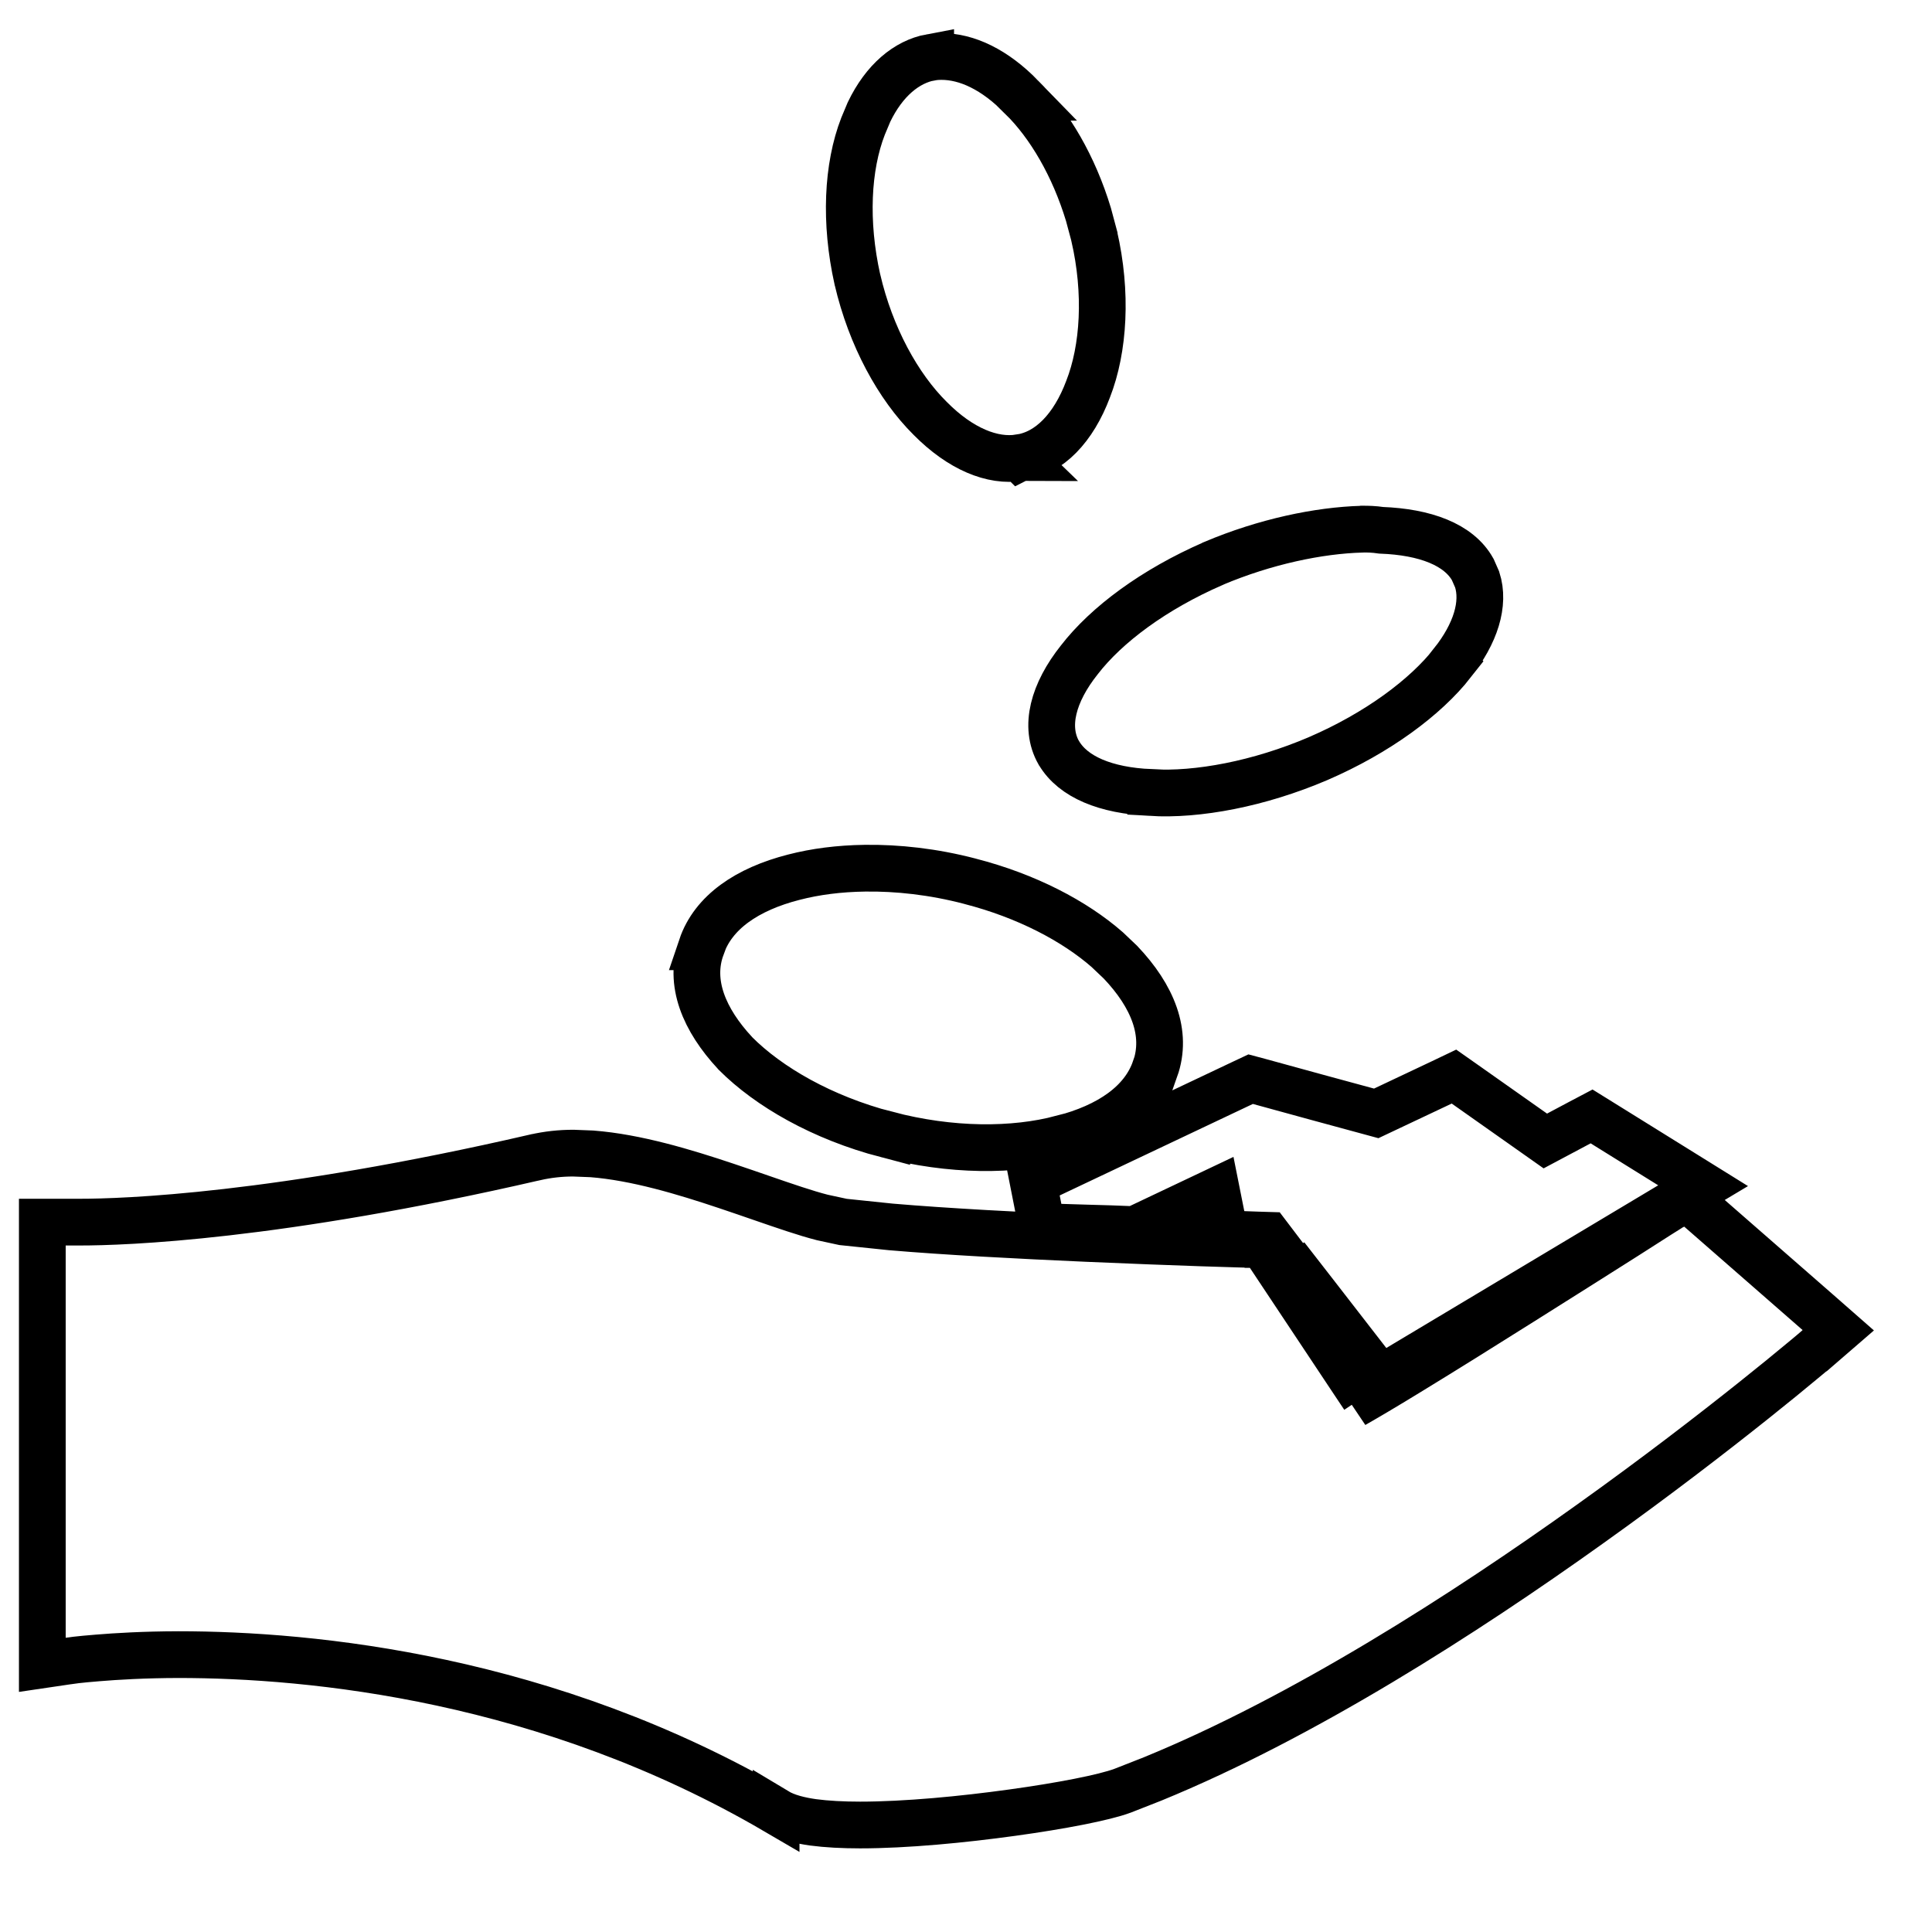
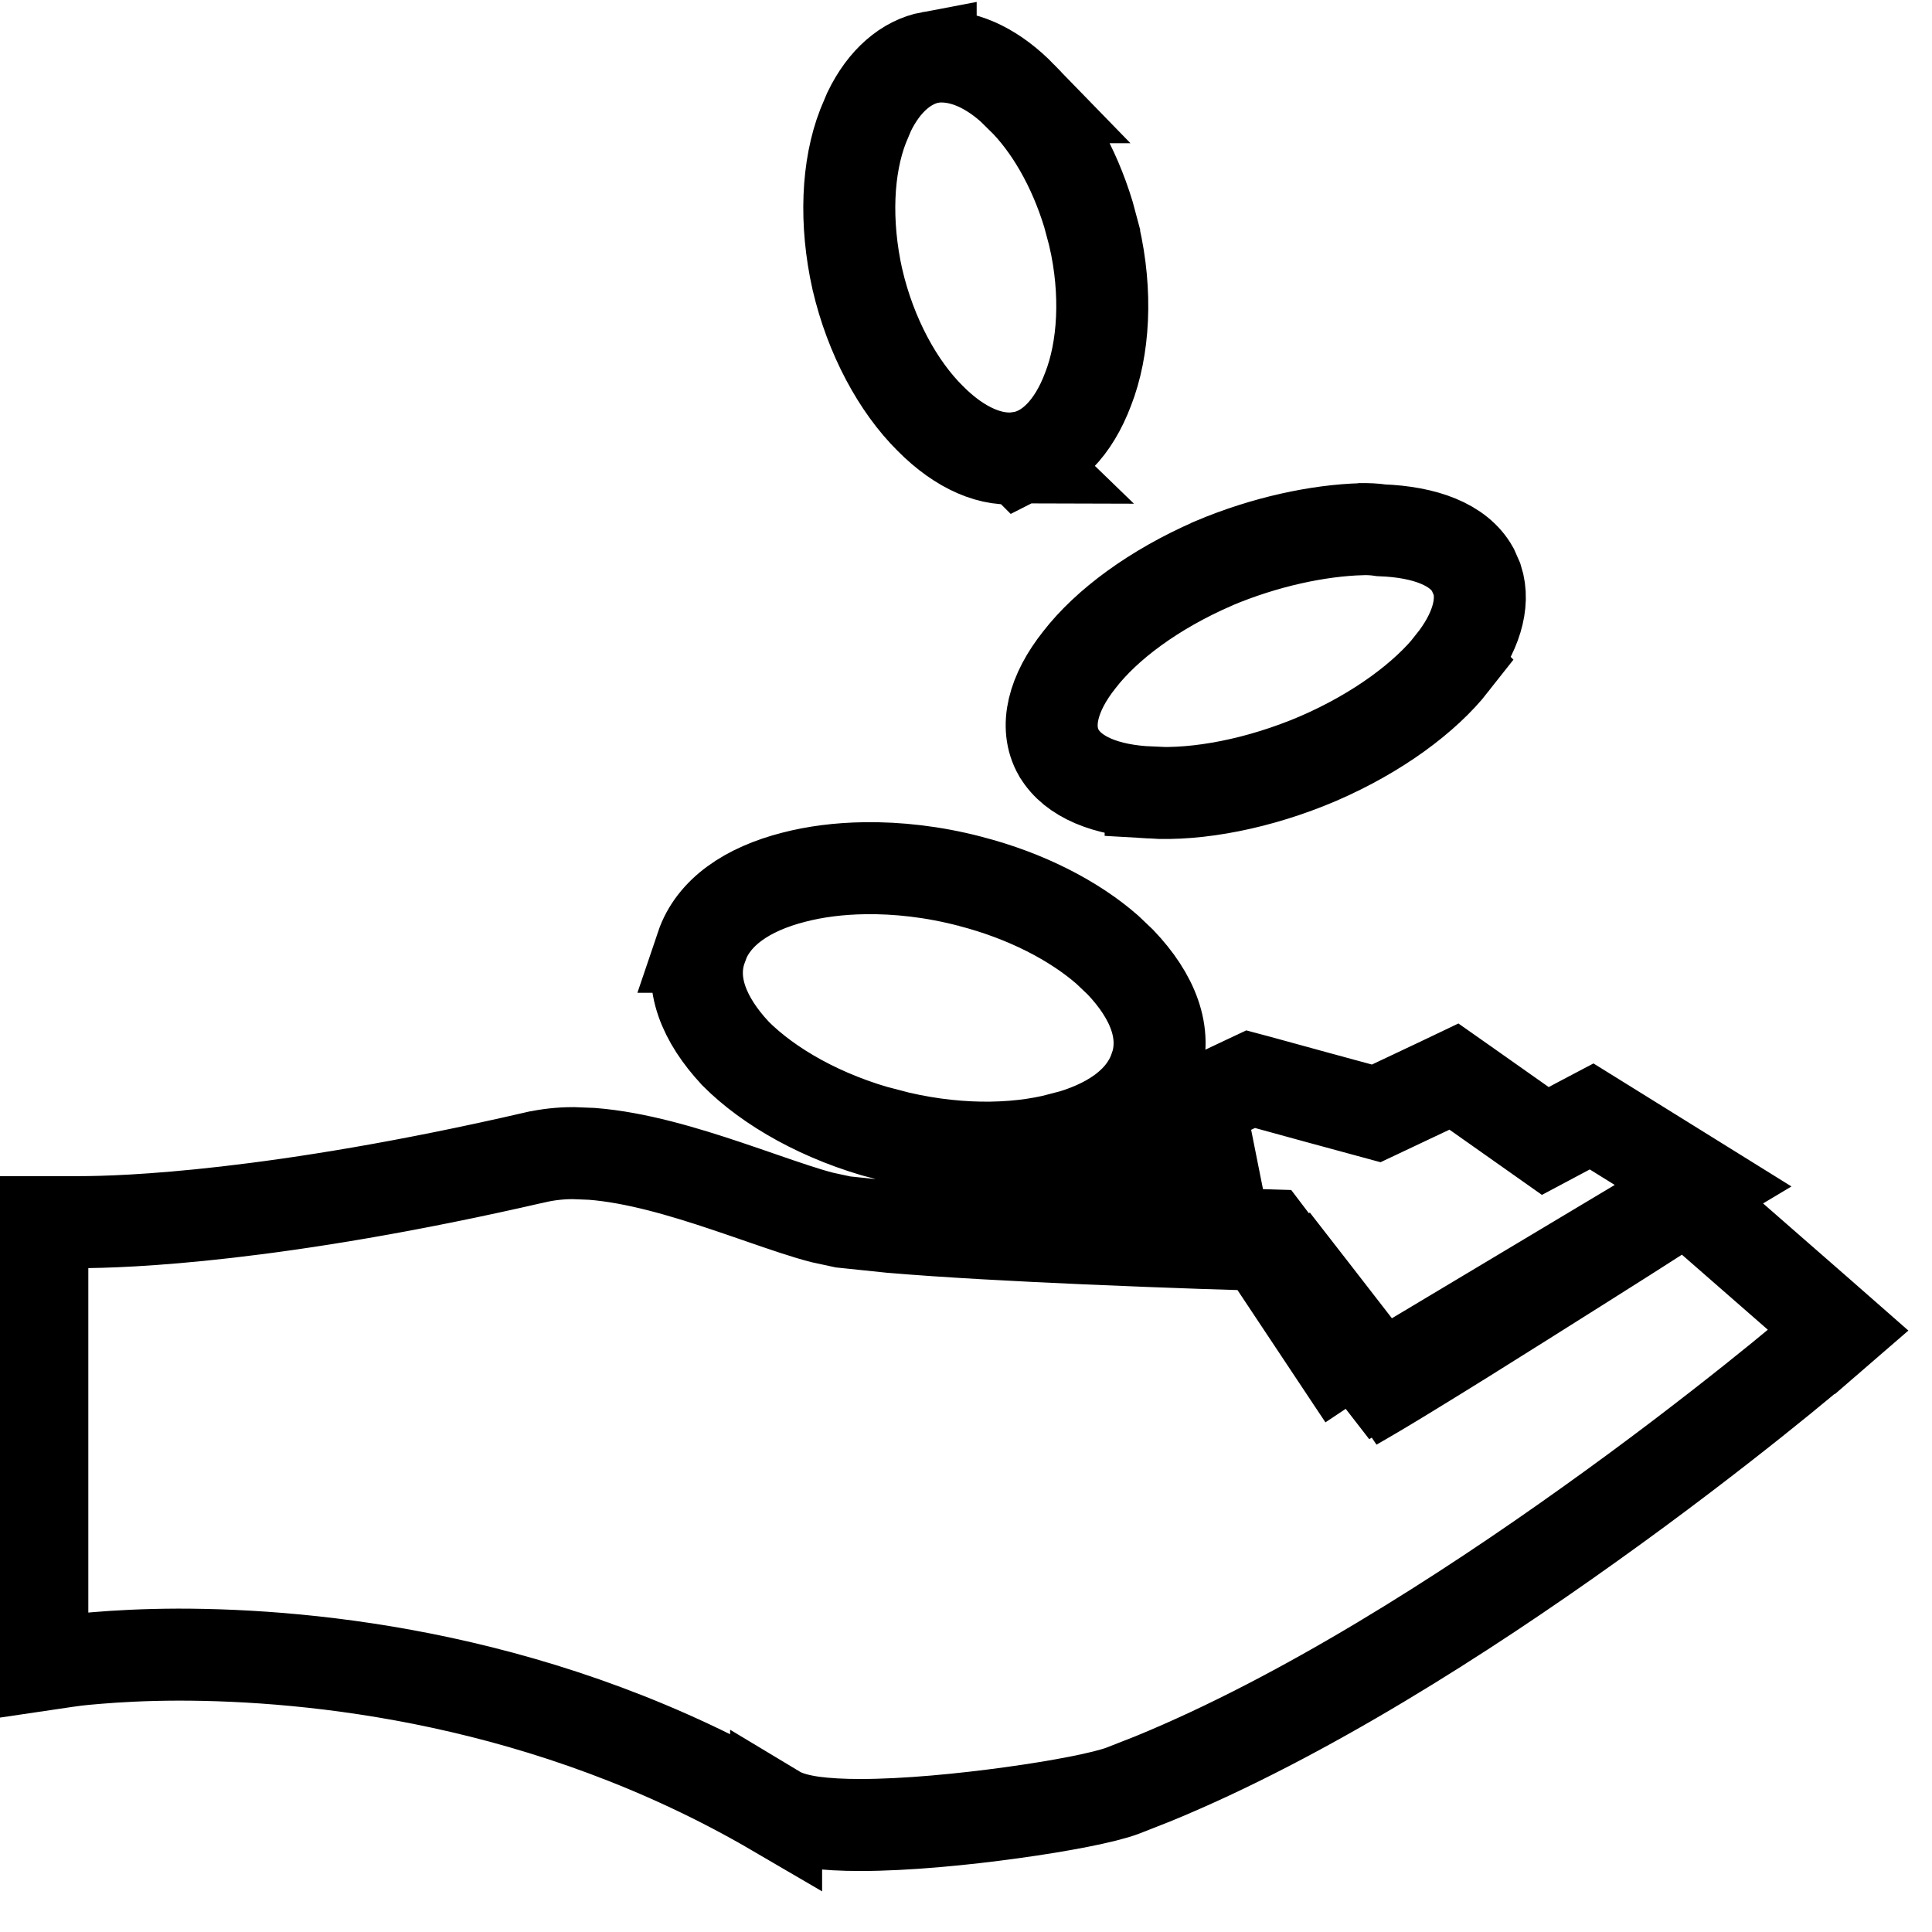
<svg xmlns="http://www.w3.org/2000/svg" width="21" height="21" viewBox="0 0 21 21" fill="none">
-   <path d="M6.434 12.542C6.912 12.579 7.436 12.737 7.896 12.891C8.171 12.983 8.407 13.068 8.636 13.143C8.748 13.18 8.848 13.21 8.937 13.233L9.164 13.282L9.683 13.336C10.279 13.387 11.08 13.429 11.808 13.461C12.29 13.482 12.737 13.499 13.062 13.51C13.225 13.515 13.357 13.519 13.449 13.522C13.495 13.523 13.531 13.525 13.556 13.525C13.568 13.526 13.577 13.525 13.583 13.525C13.586 13.526 13.588 13.526 13.59 13.527H13.593L13.724 13.529L13.797 13.64L14.693 14.988L14.823 15.183L14.715 15.268C14.84 15.197 15.058 15.069 15.333 14.9C15.685 14.685 16.118 14.415 16.538 14.15C16.958 13.886 17.366 13.628 17.669 13.436C17.82 13.34 17.945 13.26 18.032 13.204C18.076 13.177 18.11 13.155 18.134 13.14C18.145 13.133 18.154 13.127 18.16 13.123C18.163 13.121 18.166 13.12 18.167 13.119L18.169 13.118V13.117L18.329 13.016L18.473 13.141L19.762 14.267L19.982 14.46L19.76 14.652H19.759C19.758 14.652 19.758 14.653 19.757 14.653C19.755 14.655 19.751 14.658 19.747 14.661C19.739 14.668 19.727 14.678 19.712 14.691C19.681 14.718 19.634 14.756 19.574 14.806C19.455 14.905 19.281 15.048 19.061 15.223C18.623 15.572 18.003 16.052 17.275 16.571C15.916 17.543 14.168 18.665 12.529 19.336L12.203 19.464C12.004 19.539 11.525 19.631 11.001 19.703C10.467 19.777 9.847 19.837 9.349 19.837C9.162 19.837 8.987 19.828 8.837 19.808C8.696 19.788 8.549 19.754 8.436 19.686V19.687C5.95 18.234 3.394 17.985 1.939 17.985C1.565 17.986 1.265 18.004 1.061 18.021C0.958 18.029 0.88 18.037 0.827 18.043L0.754 18.053H0.751L0.46 18.096V13.284H0.868C1.345 13.284 3 13.23 5.817 12.58H5.818C5.954 12.549 6.092 12.534 6.231 12.534L6.434 12.542ZM15.925 11.787L16.488 12.184L16.797 12.402L17.171 12.203L17.3 12.135L17.424 12.212L18.158 12.668L18.512 12.888L18.154 13.102L15.199 14.87L15.006 14.986L14.868 14.808L14.293 14.066L14.115 13.837L14.1 13.846L13.97 13.676L13.781 13.427C13.749 13.426 13.712 13.425 13.674 13.424C13.549 13.42 13.401 13.414 13.315 13.41L13.222 12.944L12.389 13.339L12.33 13.366L12.266 13.363C12.167 13.358 11.992 13.353 11.808 13.348C11.628 13.343 11.44 13.337 11.326 13.331L11.231 12.849L13.509 11.77L13.594 11.73L13.684 11.754L14.322 11.929L14.959 12.102L15.67 11.766L15.804 11.702L15.925 11.787ZM9.401 9.437C9.753 9.432 10.144 9.474 10.544 9.579H10.543C11.158 9.737 11.679 10.011 12.035 10.322L12.178 10.458L12.179 10.459C12.53 10.828 12.693 11.231 12.556 11.619L12.555 11.618C12.427 11.989 12.058 12.244 11.542 12.376L11.541 12.375C11.017 12.514 10.335 12.515 9.638 12.331V12.332C8.935 12.148 8.357 11.814 7.995 11.452L7.989 11.445C7.657 11.088 7.481 10.681 7.626 10.291H7.625C7.752 9.915 8.123 9.664 8.628 9.535C8.863 9.474 9.121 9.441 9.4 9.437H9.401ZM14.81 5.751C14.866 5.751 14.934 5.752 15.013 5.764C15.489 5.782 15.856 5.918 16.008 6.19L16.056 6.299C16.141 6.563 16.038 6.888 15.787 7.204L15.788 7.205C15.494 7.58 14.972 7.967 14.329 8.245L14.327 8.246C13.685 8.52 13.018 8.646 12.507 8.615V8.614C12.017 8.593 11.664 8.444 11.511 8.186L11.508 8.182C11.347 7.898 11.448 7.529 11.732 7.172C12.028 6.789 12.542 6.407 13.187 6.126L13.19 6.124C13.751 5.887 14.333 5.765 14.804 5.752L14.81 5.751ZM10.233 0.614C10.509 0.614 10.813 0.755 11.106 1.057H11.105C11.41 1.357 11.672 1.807 11.831 2.331L11.893 2.562V2.563C12.036 3.183 11.999 3.791 11.827 4.23C11.669 4.651 11.407 4.925 11.089 4.974L11.09 4.975C11.088 4.975 11.086 4.974 11.085 4.975L11.083 4.976L11.082 4.975C10.788 5.022 10.439 4.88 10.11 4.547C9.762 4.202 9.464 3.658 9.32 3.039L9.319 3.036C9.181 2.415 9.209 1.815 9.381 1.372L9.446 1.217C9.611 0.874 9.854 0.672 10.116 0.623V0.624C10.168 0.614 10.219 0.614 10.233 0.614Z" stroke="currentColor" stroke-width="0.508" />
+   <path d="M6.434 12.542C6.912 12.579 7.436 12.737 7.896 12.891C8.171 12.983 8.407 13.068 8.636 13.143C8.748 13.18 8.848 13.21 8.937 13.233L9.164 13.282L9.683 13.336C10.279 13.387 11.08 13.429 11.808 13.461C12.29 13.482 12.737 13.499 13.062 13.51C13.225 13.515 13.357 13.519 13.449 13.522C13.495 13.523 13.531 13.525 13.556 13.525C13.568 13.526 13.577 13.525 13.583 13.525C13.586 13.526 13.588 13.526 13.59 13.527H13.593L13.724 13.529L13.797 13.64L14.693 14.988L14.823 15.183L14.715 15.268C14.84 15.197 15.058 15.069 15.333 14.9C15.685 14.685 16.118 14.415 16.538 14.15C16.958 13.886 17.366 13.628 17.669 13.436C17.82 13.34 17.945 13.26 18.032 13.204C18.076 13.177 18.11 13.155 18.134 13.14C18.145 13.133 18.154 13.127 18.16 13.123C18.163 13.121 18.166 13.12 18.167 13.119L18.169 13.118V13.117L18.329 13.016L18.473 13.141L19.762 14.267L19.982 14.46L19.76 14.652H19.759C19.758 14.652 19.758 14.653 19.757 14.653C19.755 14.655 19.751 14.658 19.747 14.661C19.739 14.668 19.727 14.678 19.712 14.691C19.681 14.718 19.634 14.756 19.574 14.806C19.455 14.905 19.281 15.048 19.061 15.223C18.623 15.572 18.003 16.052 17.275 16.571C15.916 17.543 14.168 18.665 12.529 19.336L12.203 19.464C12.004 19.539 11.525 19.631 11.001 19.703C10.467 19.777 9.847 19.837 9.349 19.837C9.162 19.837 8.987 19.828 8.837 19.808C8.696 19.788 8.549 19.754 8.436 19.686V19.687C5.95 18.234 3.394 17.985 1.939 17.985C1.565 17.986 1.265 18.004 1.061 18.021C0.958 18.029 0.88 18.037 0.827 18.043L0.754 18.053H0.751L0.46 18.096V13.284H0.868C1.345 13.284 3 13.23 5.817 12.58H5.818C5.954 12.549 6.092 12.534 6.231 12.534L6.434 12.542ZM15.925 11.787L16.488 12.184L16.797 12.402L17.171 12.203L17.3 12.135L17.424 12.212L18.158 12.668L18.512 12.888L18.154 13.102L15.199 14.87L15.006 14.986L14.868 14.808L14.293 14.066L14.115 13.837L14.1 13.846L13.97 13.676L13.781 13.427C13.749 13.426 13.712 13.425 13.674 13.424C13.549 13.42 13.401 13.414 13.315 13.41L13.222 12.944L12.389 13.339L12.33 13.366L12.266 13.363C12.167 13.358 11.992 13.353 11.808 13.348C11.628 13.343 11.44 13.337 11.326 13.331L11.231 12.849L13.509 11.77L13.594 11.73L13.684 11.754L14.322 11.929L14.959 12.102L15.67 11.766L15.804 11.702L15.925 11.787ZM9.401 9.437C9.753 9.432 10.144 9.474 10.544 9.579H10.543C11.158 9.737 11.679 10.011 12.035 10.322L12.178 10.458L12.179 10.459C12.53 10.828 12.693 11.231 12.556 11.619L12.555 11.618C12.427 11.989 12.058 12.244 11.542 12.376L11.541 12.375C11.017 12.514 10.335 12.515 9.638 12.331V12.332C8.935 12.148 8.357 11.814 7.995 11.452L7.989 11.445C7.657 11.088 7.481 10.681 7.626 10.291H7.625C7.752 9.915 8.123 9.664 8.628 9.535C8.863 9.474 9.121 9.441 9.4 9.437H9.401ZM14.81 5.751C14.866 5.751 14.934 5.752 15.013 5.764C15.489 5.782 15.856 5.918 16.008 6.19L16.056 6.299C16.141 6.563 16.038 6.888 15.787 7.204L15.788 7.205C15.494 7.58 14.972 7.967 14.329 8.245L14.327 8.246C13.685 8.52 13.018 8.646 12.507 8.615V8.614C12.017 8.593 11.664 8.444 11.511 8.186L11.508 8.182C11.347 7.898 11.448 7.529 11.732 7.172C12.028 6.789 12.542 6.407 13.187 6.126L13.19 6.124C13.751 5.887 14.333 5.765 14.804 5.752L14.81 5.751ZM10.233 0.614C10.509 0.614 10.813 0.755 11.106 1.057H11.105C11.41 1.357 11.672 1.807 11.831 2.331L11.893 2.562V2.563C12.036 3.183 11.999 3.791 11.827 4.23C11.669 4.651 11.407 4.925 11.089 4.974L11.09 4.975C11.088 4.975 11.086 4.974 11.085 4.975L11.083 4.976L11.082 4.975C10.788 5.022 10.439 4.88 10.11 4.547C9.762 4.202 9.464 3.658 9.32 3.039L9.319 3.036C9.181 2.415 9.209 1.815 9.381 1.372L9.446 1.217C9.611 0.874 9.854 0.672 10.116 0.623V0.624C10.168 0.614 10.219 0.614 10.233 0.614Z" stroke="currentColor" stroke-width="1.0" />
</svg>
